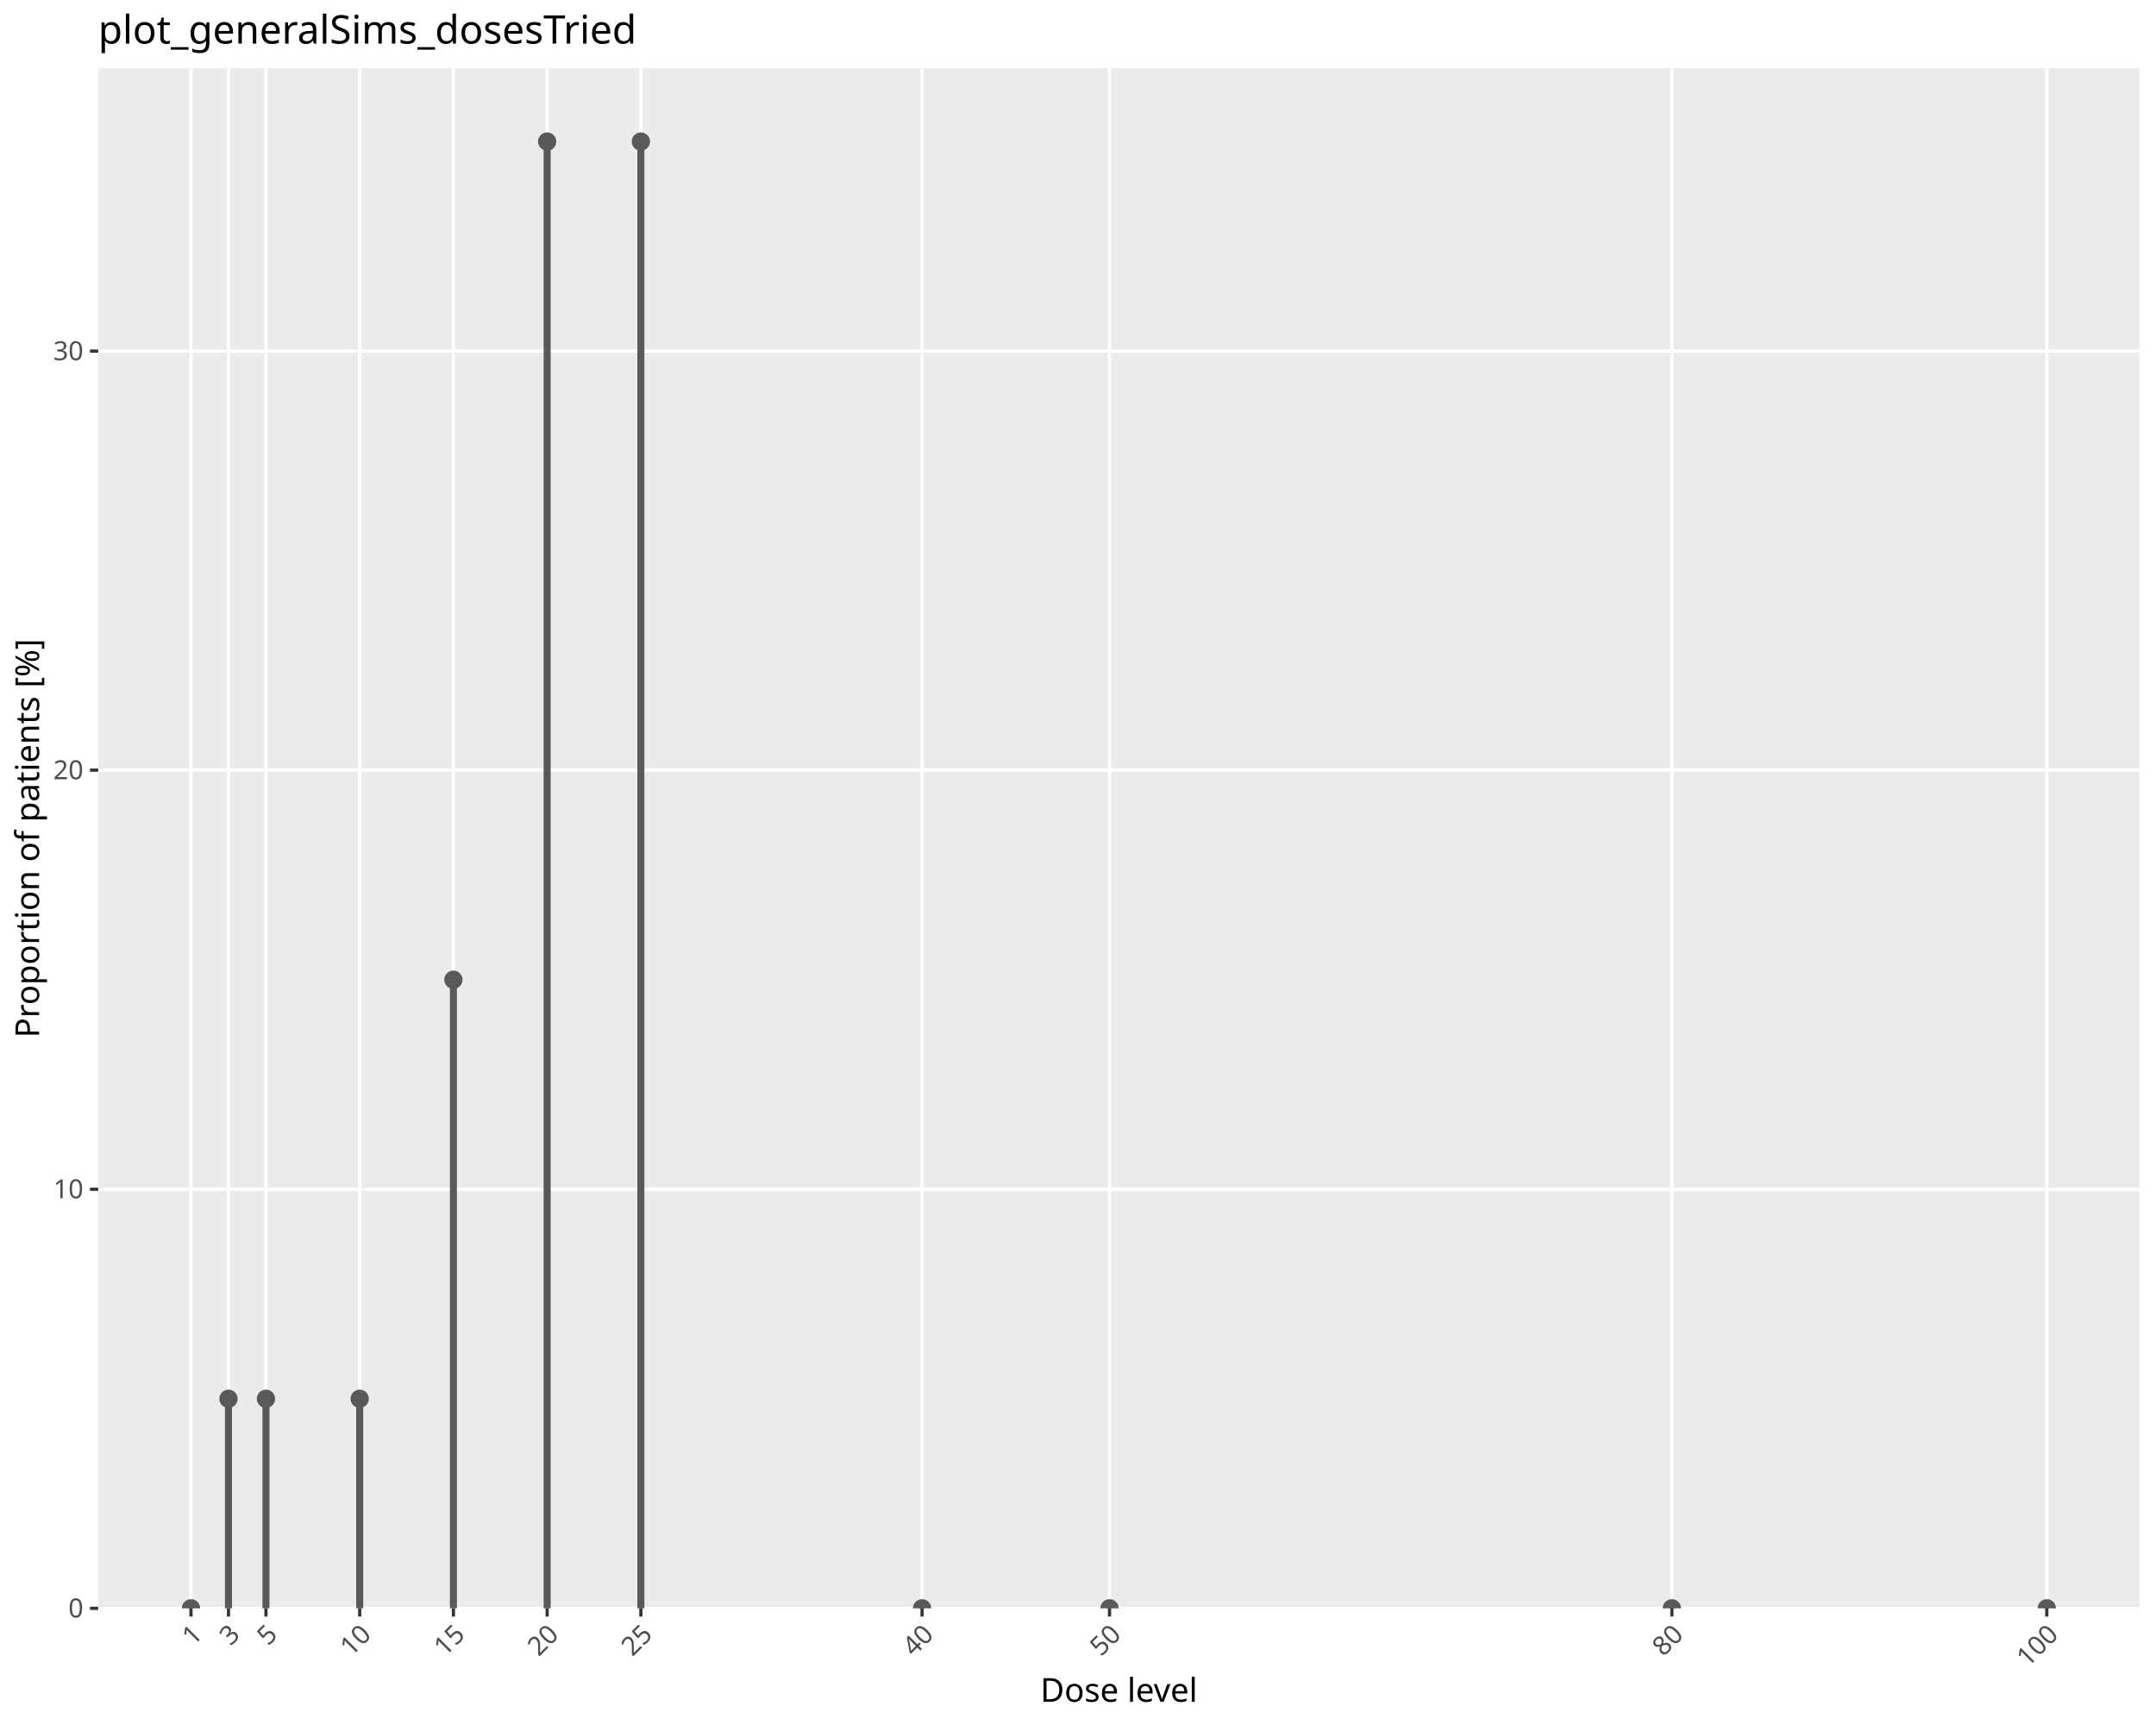
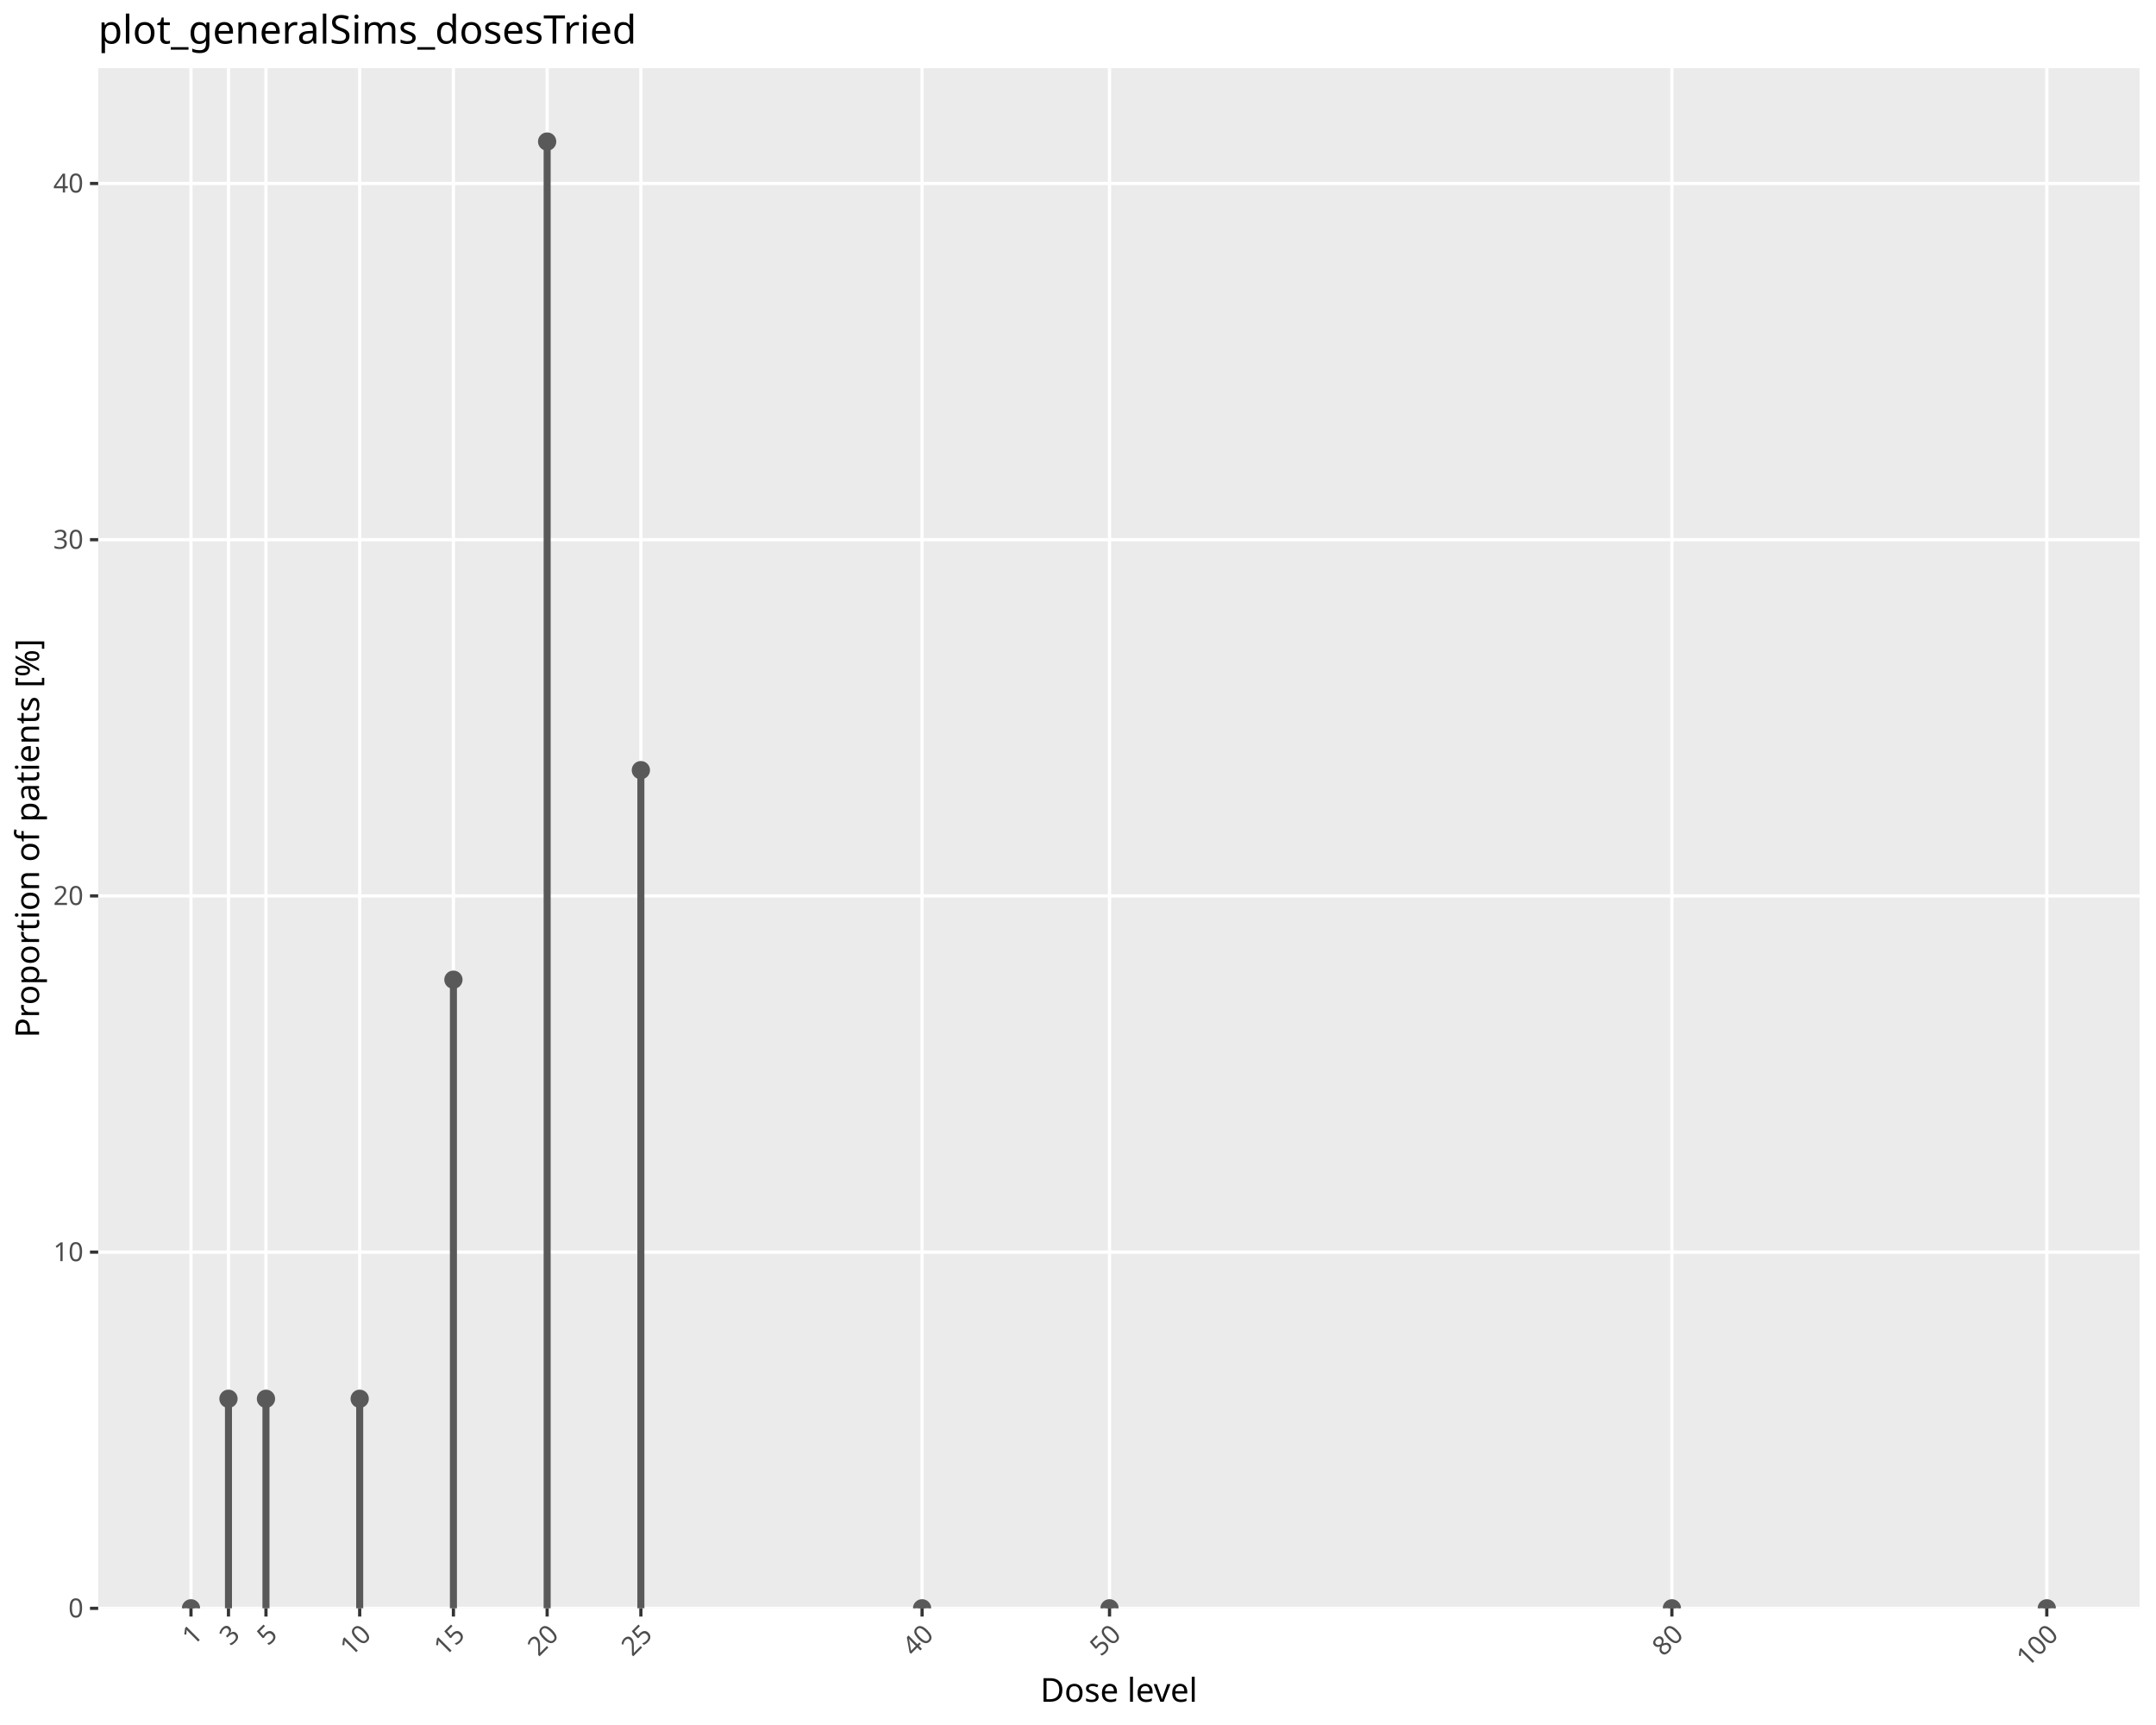
<svg xmlns="http://www.w3.org/2000/svg" class="svglite" data-engine-version="2.0" width="720.00pt" height="576.00pt" viewBox="0 0 720.00 576.00">
  <defs>
    <style type="text/css">
    .svglite line, .svglite polyline, .svglite polygon, .svglite path, .svglite rect, .svglite circle {
      fill: none;
      stroke: #000000;
      stroke-linecap: round;
      stroke-linejoin: round;
      stroke-miterlimit: 10.00;
    }
  </style>
  </defs>
  <rect width="100%" height="100%" style="stroke: none; fill: #FFFFFF;" />
  <defs>
    <clipPath id="cpMC4wMHw3MjAuMDB8MC4wMHw1NzYuMDA=">
      <rect x="0.00" y="0.00" width="720.00" height="576.00" />
    </clipPath>
  </defs>
  <g clip-path="url(#cpMC4wMHw3MjAuMDB8MC4wMHw1NzYuMDA=)">
    <rect x="0.00" y="0.00" width="720.00" height="576.00" style="stroke-width: 1.07; stroke: #FFFFFF; fill: #FFFFFF;" />
  </g>
  <defs>
    <clipPath id="cpMzIuNzl8NzE0LjUyfDIyLjc4fDUzNy4wNA==">
      <rect x="32.79" y="22.78" width="681.73" height="514.25" />
    </clipPath>
  </defs>
  <g clip-path="url(#cpMzIuNzl8NzE0LjUyfDIyLjc4fDUzNy4wNA==)">
    <rect x="32.79" y="22.78" width="681.73" height="514.25" style="stroke-width: 1.07; stroke: none; fill: #EBEBEB;" />
    <polyline points="32.79,537.04 714.52,537.04 " style="stroke-width: 1.07; stroke: #FFFFFF; stroke-linecap: butt;" />
-     <polyline points="32.79,397.11 714.52,397.11 " style="stroke-width: 1.07; stroke: #FFFFFF; stroke-linecap: butt;" />
-     <polyline points="32.79,257.17 714.52,257.17 " style="stroke-width: 1.07; stroke: #FFFFFF; stroke-linecap: butt;" />
-     <polyline points="32.79,117.24 714.52,117.24 " style="stroke-width: 1.07; stroke: #FFFFFF; stroke-linecap: butt;" />
+     <polyline points="32.79,418.10 714.52,418.10 " style="stroke-width: 1.07; stroke: #FFFFFF; stroke-linecap: butt;" />
+     <polyline points="32.79,299.15 714.52,299.15 " style="stroke-width: 1.07; stroke: #FFFFFF; stroke-linecap: butt;" />
+     <polyline points="32.79,180.21 714.52,180.21 " style="stroke-width: 1.07; stroke: #FFFFFF; stroke-linecap: butt;" />
+     <polyline points="32.79,61.27 714.52,61.27 " style="stroke-width: 1.07; stroke: #FFFFFF; stroke-linecap: butt;" />
    <polyline points="63.78,537.04 63.78,22.78 " style="stroke-width: 1.07; stroke: #FFFFFF; stroke-linecap: butt;" />
    <polyline points="76.30,537.04 76.30,22.78 " style="stroke-width: 1.07; stroke: #FFFFFF; stroke-linecap: butt;" />
    <polyline points="88.82,537.04 88.82,22.78 " style="stroke-width: 1.07; stroke: #FFFFFF; stroke-linecap: butt;" />
    <polyline points="120.12,537.04 120.12,22.78 " style="stroke-width: 1.07; stroke: #FFFFFF; stroke-linecap: butt;" />
    <polyline points="151.42,537.04 151.42,22.78 " style="stroke-width: 1.07; stroke: #FFFFFF; stroke-linecap: butt;" />
    <polyline points="182.72,537.04 182.72,22.78 " style="stroke-width: 1.07; stroke: #FFFFFF; stroke-linecap: butt;" />
    <polyline points="214.02,537.04 214.02,22.78 " style="stroke-width: 1.07; stroke: #FFFFFF; stroke-linecap: butt;" />
    <polyline points="307.93,537.04 307.93,22.78 " style="stroke-width: 1.07; stroke: #FFFFFF; stroke-linecap: butt;" />
    <polyline points="370.53,537.04 370.53,22.78 " style="stroke-width: 1.07; stroke: #FFFFFF; stroke-linecap: butt;" />
    <polyline points="558.33,537.04 558.33,22.78 " style="stroke-width: 1.07; stroke: #FFFFFF; stroke-linecap: butt;" />
    <polyline points="683.53,537.04 683.53,22.78 " style="stroke-width: 1.07; stroke: #FFFFFF; stroke-linecap: butt;" />
    <line x1="63.78" y1="537.04" x2="63.78" y2="537.04" style="stroke-width: 2.35; stroke: #595959;" />
    <line x1="76.30" y1="537.04" x2="76.30" y2="467.07" style="stroke-width: 2.35; stroke: #595959;" />
    <line x1="88.82" y1="537.04" x2="88.82" y2="467.07" style="stroke-width: 2.35; stroke: #595959;" />
    <line x1="120.12" y1="537.04" x2="120.12" y2="467.07" style="stroke-width: 2.35; stroke: #595959;" />
    <line x1="151.42" y1="537.04" x2="151.42" y2="327.14" style="stroke-width: 2.35; stroke: #595959;" />
    <line x1="182.72" y1="537.04" x2="182.72" y2="47.27" style="stroke-width: 2.35; stroke: #595959;" />
-     <line x1="214.02" y1="537.04" x2="214.02" y2="47.27" style="stroke-width: 2.35; stroke: #595959;" />
+     <line x1="214.02" y1="537.04" x2="214.02" y2="257.17" style="stroke-width: 2.35; stroke: #595959;" />
    <line x1="307.93" y1="537.04" x2="307.93" y2="537.04" style="stroke-width: 2.35; stroke: #595959;" />
    <line x1="370.53" y1="537.04" x2="370.53" y2="537.04" style="stroke-width: 2.35; stroke: #595959;" />
    <line x1="558.33" y1="537.04" x2="558.33" y2="537.04" style="stroke-width: 2.35; stroke: #595959;" />
    <line x1="683.53" y1="537.04" x2="683.53" y2="537.04" style="stroke-width: 2.35; stroke: #595959;" />
    <circle cx="63.78" cy="537.04" r="2.70" style="stroke-width: 0.71; stroke: #595959; fill: #595959;" />
    <circle cx="76.30" cy="467.07" r="2.70" style="stroke-width: 0.71; stroke: #595959; fill: #595959;" />
    <circle cx="88.82" cy="467.07" r="2.70" style="stroke-width: 0.71; stroke: #595959; fill: #595959;" />
    <circle cx="120.12" cy="467.07" r="2.70" style="stroke-width: 0.71; stroke: #595959; fill: #595959;" />
    <circle cx="151.42" cy="327.14" r="2.70" style="stroke-width: 0.71; stroke: #595959; fill: #595959;" />
    <circle cx="182.72" cy="47.27" r="2.70" style="stroke-width: 0.71; stroke: #595959; fill: #595959;" />
-     <circle cx="214.02" cy="47.27" r="2.70" style="stroke-width: 0.71; stroke: #595959; fill: #595959;" />
+     <circle cx="214.02" cy="257.17" r="2.70" style="stroke-width: 0.71; stroke: #595959; fill: #595959;" />
    <circle cx="307.93" cy="537.04" r="2.70" style="stroke-width: 0.71; stroke: #595959; fill: #595959;" />
    <circle cx="370.53" cy="537.04" r="2.70" style="stroke-width: 0.71; stroke: #595959; fill: #595959;" />
    <circle cx="558.33" cy="537.04" r="2.70" style="stroke-width: 0.71; stroke: #595959; fill: #595959;" />
    <circle cx="683.53" cy="537.04" r="2.70" style="stroke-width: 0.71; stroke: #595959; fill: #595959;" />
  </g>
  <g clip-path="url(#cpMC4wMHw3MjAuMDB8MC4wMHw1NzYuMDA=)">
    <text x="27.86" y="540.07" text-anchor="end" style="font-size: 8.80px; fill: #4D4D4D; font-family: sans;" textLength="4.89px" lengthAdjust="spacingAndGlyphs">0</text>
-     <text x="27.86" y="400.13" text-anchor="end" style="font-size: 8.80px; fill: #4D4D4D; font-family: sans;" textLength="9.79px" lengthAdjust="spacingAndGlyphs">10</text>
-     <text x="27.86" y="260.20" text-anchor="end" style="font-size: 8.80px; fill: #4D4D4D; font-family: sans;" textLength="9.79px" lengthAdjust="spacingAndGlyphs">20</text>
-     <text x="27.86" y="120.27" text-anchor="end" style="font-size: 8.80px; fill: #4D4D4D; font-family: sans;" textLength="9.79px" lengthAdjust="spacingAndGlyphs">30</text>
+     <text x="27.86" y="421.12" text-anchor="end" style="font-size: 8.80px; fill: #4D4D4D; font-family: sans;" textLength="9.79px" lengthAdjust="spacingAndGlyphs">10</text>
+     <text x="27.86" y="302.18" text-anchor="end" style="font-size: 8.80px; fill: #4D4D4D; font-family: sans;" textLength="9.79px" lengthAdjust="spacingAndGlyphs">20</text>
+     <text x="27.86" y="183.24" text-anchor="end" style="font-size: 8.80px; fill: #4D4D4D; font-family: sans;" textLength="9.79px" lengthAdjust="spacingAndGlyphs">30</text>
+     <text x="27.86" y="64.29" text-anchor="end" style="font-size: 8.80px; fill: #4D4D4D; font-family: sans;" textLength="9.79px" lengthAdjust="spacingAndGlyphs">40</text>
    <polyline points="30.05,537.04 32.79,537.04 " style="stroke-width: 1.07; stroke: #333333; stroke-linecap: butt;" />
-     <polyline points="30.05,397.11 32.79,397.11 " style="stroke-width: 1.07; stroke: #333333; stroke-linecap: butt;" />
-     <polyline points="30.05,257.17 32.79,257.17 " style="stroke-width: 1.07; stroke: #333333; stroke-linecap: butt;" />
-     <polyline points="30.05,117.24 32.79,117.24 " style="stroke-width: 1.07; stroke: #333333; stroke-linecap: butt;" />
+     <polyline points="30.05,418.10 32.79,418.10 " style="stroke-width: 1.07; stroke: #333333; stroke-linecap: butt;" />
+     <polyline points="30.05,299.15 32.79,299.15 " style="stroke-width: 1.07; stroke: #333333; stroke-linecap: butt;" />
+     <polyline points="30.05,180.21 32.79,180.21 " style="stroke-width: 1.07; stroke: #333333; stroke-linecap: butt;" />
+     <polyline points="30.05,61.27 32.79,61.27 " style="stroke-width: 1.07; stroke: #333333; stroke-linecap: butt;" />
    <polyline points="63.78,539.78 63.78,537.04 " style="stroke-width: 1.07; stroke: #333333; stroke-linecap: butt;" />
    <polyline points="76.30,539.78 76.30,537.04 " style="stroke-width: 1.07; stroke: #333333; stroke-linecap: butt;" />
    <polyline points="88.82,539.78 88.82,537.04 " style="stroke-width: 1.07; stroke: #333333; stroke-linecap: butt;" />
    <polyline points="120.12,539.78 120.12,537.04 " style="stroke-width: 1.07; stroke: #333333; stroke-linecap: butt;" />
    <polyline points="151.42,539.78 151.42,537.04 " style="stroke-width: 1.07; stroke: #333333; stroke-linecap: butt;" />
    <polyline points="182.72,539.78 182.72,537.04 " style="stroke-width: 1.07; stroke: #333333; stroke-linecap: butt;" />
    <polyline points="214.02,539.78 214.02,537.04 " style="stroke-width: 1.07; stroke: #333333; stroke-linecap: butt;" />
    <polyline points="307.93,539.78 307.93,537.04 " style="stroke-width: 1.07; stroke: #333333; stroke-linecap: butt;" />
    <polyline points="370.53,539.78 370.53,537.04 " style="stroke-width: 1.07; stroke: #333333; stroke-linecap: butt;" />
    <polyline points="558.33,539.78 558.33,537.04 " style="stroke-width: 1.07; stroke: #333333; stroke-linecap: butt;" />
    <polyline points="683.53,539.78 683.53,537.04 " style="stroke-width: 1.07; stroke: #333333; stroke-linecap: butt;" />
    <text transform="translate(68.06,546.25) rotate(-45)" text-anchor="end" style="font-size: 8.80px; fill: #4D4D4D; font-family: sans;" textLength="4.89px" lengthAdjust="spacingAndGlyphs">1</text>
    <text transform="translate(80.58,546.25) rotate(-45)" text-anchor="end" style="font-size: 8.80px; fill: #4D4D4D; font-family: sans;" textLength="4.89px" lengthAdjust="spacingAndGlyphs">3</text>
    <text transform="translate(93.10,546.25) rotate(-45)" text-anchor="end" style="font-size: 8.80px; fill: #4D4D4D; font-family: sans;" textLength="4.89px" lengthAdjust="spacingAndGlyphs">5</text>
    <text transform="translate(124.40,546.25) rotate(-45)" text-anchor="end" style="font-size: 8.80px; fill: #4D4D4D; font-family: sans;" textLength="9.79px" lengthAdjust="spacingAndGlyphs">10</text>
    <text transform="translate(155.71,546.25) rotate(-45)" text-anchor="end" style="font-size: 8.80px; fill: #4D4D4D; font-family: sans;" textLength="9.79px" lengthAdjust="spacingAndGlyphs">15</text>
    <text transform="translate(187.01,546.25) rotate(-45)" text-anchor="end" style="font-size: 8.80px; fill: #4D4D4D; font-family: sans;" textLength="9.79px" lengthAdjust="spacingAndGlyphs">20</text>
    <text transform="translate(218.31,546.25) rotate(-45)" text-anchor="end" style="font-size: 8.80px; fill: #4D4D4D; font-family: sans;" textLength="9.79px" lengthAdjust="spacingAndGlyphs">25</text>
    <text transform="translate(312.21,546.25) rotate(-45)" text-anchor="end" style="font-size: 8.80px; fill: #4D4D4D; font-family: sans;" textLength="9.79px" lengthAdjust="spacingAndGlyphs">40</text>
    <text transform="translate(374.81,546.25) rotate(-45)" text-anchor="end" style="font-size: 8.80px; fill: #4D4D4D; font-family: sans;" textLength="9.79px" lengthAdjust="spacingAndGlyphs">50</text>
    <text transform="translate(562.61,546.25) rotate(-45)" text-anchor="end" style="font-size: 8.80px; fill: #4D4D4D; font-family: sans;" textLength="9.79px" lengthAdjust="spacingAndGlyphs">80</text>
    <text transform="translate(687.82,546.25) rotate(-45)" text-anchor="end" style="font-size: 8.80px; fill: #4D4D4D; font-family: sans;" textLength="14.68px" lengthAdjust="spacingAndGlyphs">100</text>
    <text x="373.66" y="568.24" text-anchor="middle" style="font-size: 11.00px; font-family: sans;" textLength="51.37px" lengthAdjust="spacingAndGlyphs">Dose level</text>
    <text transform="translate(13.05,279.91) rotate(-90)" text-anchor="middle" style="font-size: 11.00px; font-family: sans;" textLength="123.52px" lengthAdjust="spacingAndGlyphs">Proportion of patients [%]</text>
    <text x="32.79" y="14.56" style="font-size: 13.20px; font-family: sans;" textLength="174.65px" lengthAdjust="spacingAndGlyphs">plot_generalSims_dosesTried</text>
  </g>
</svg>
